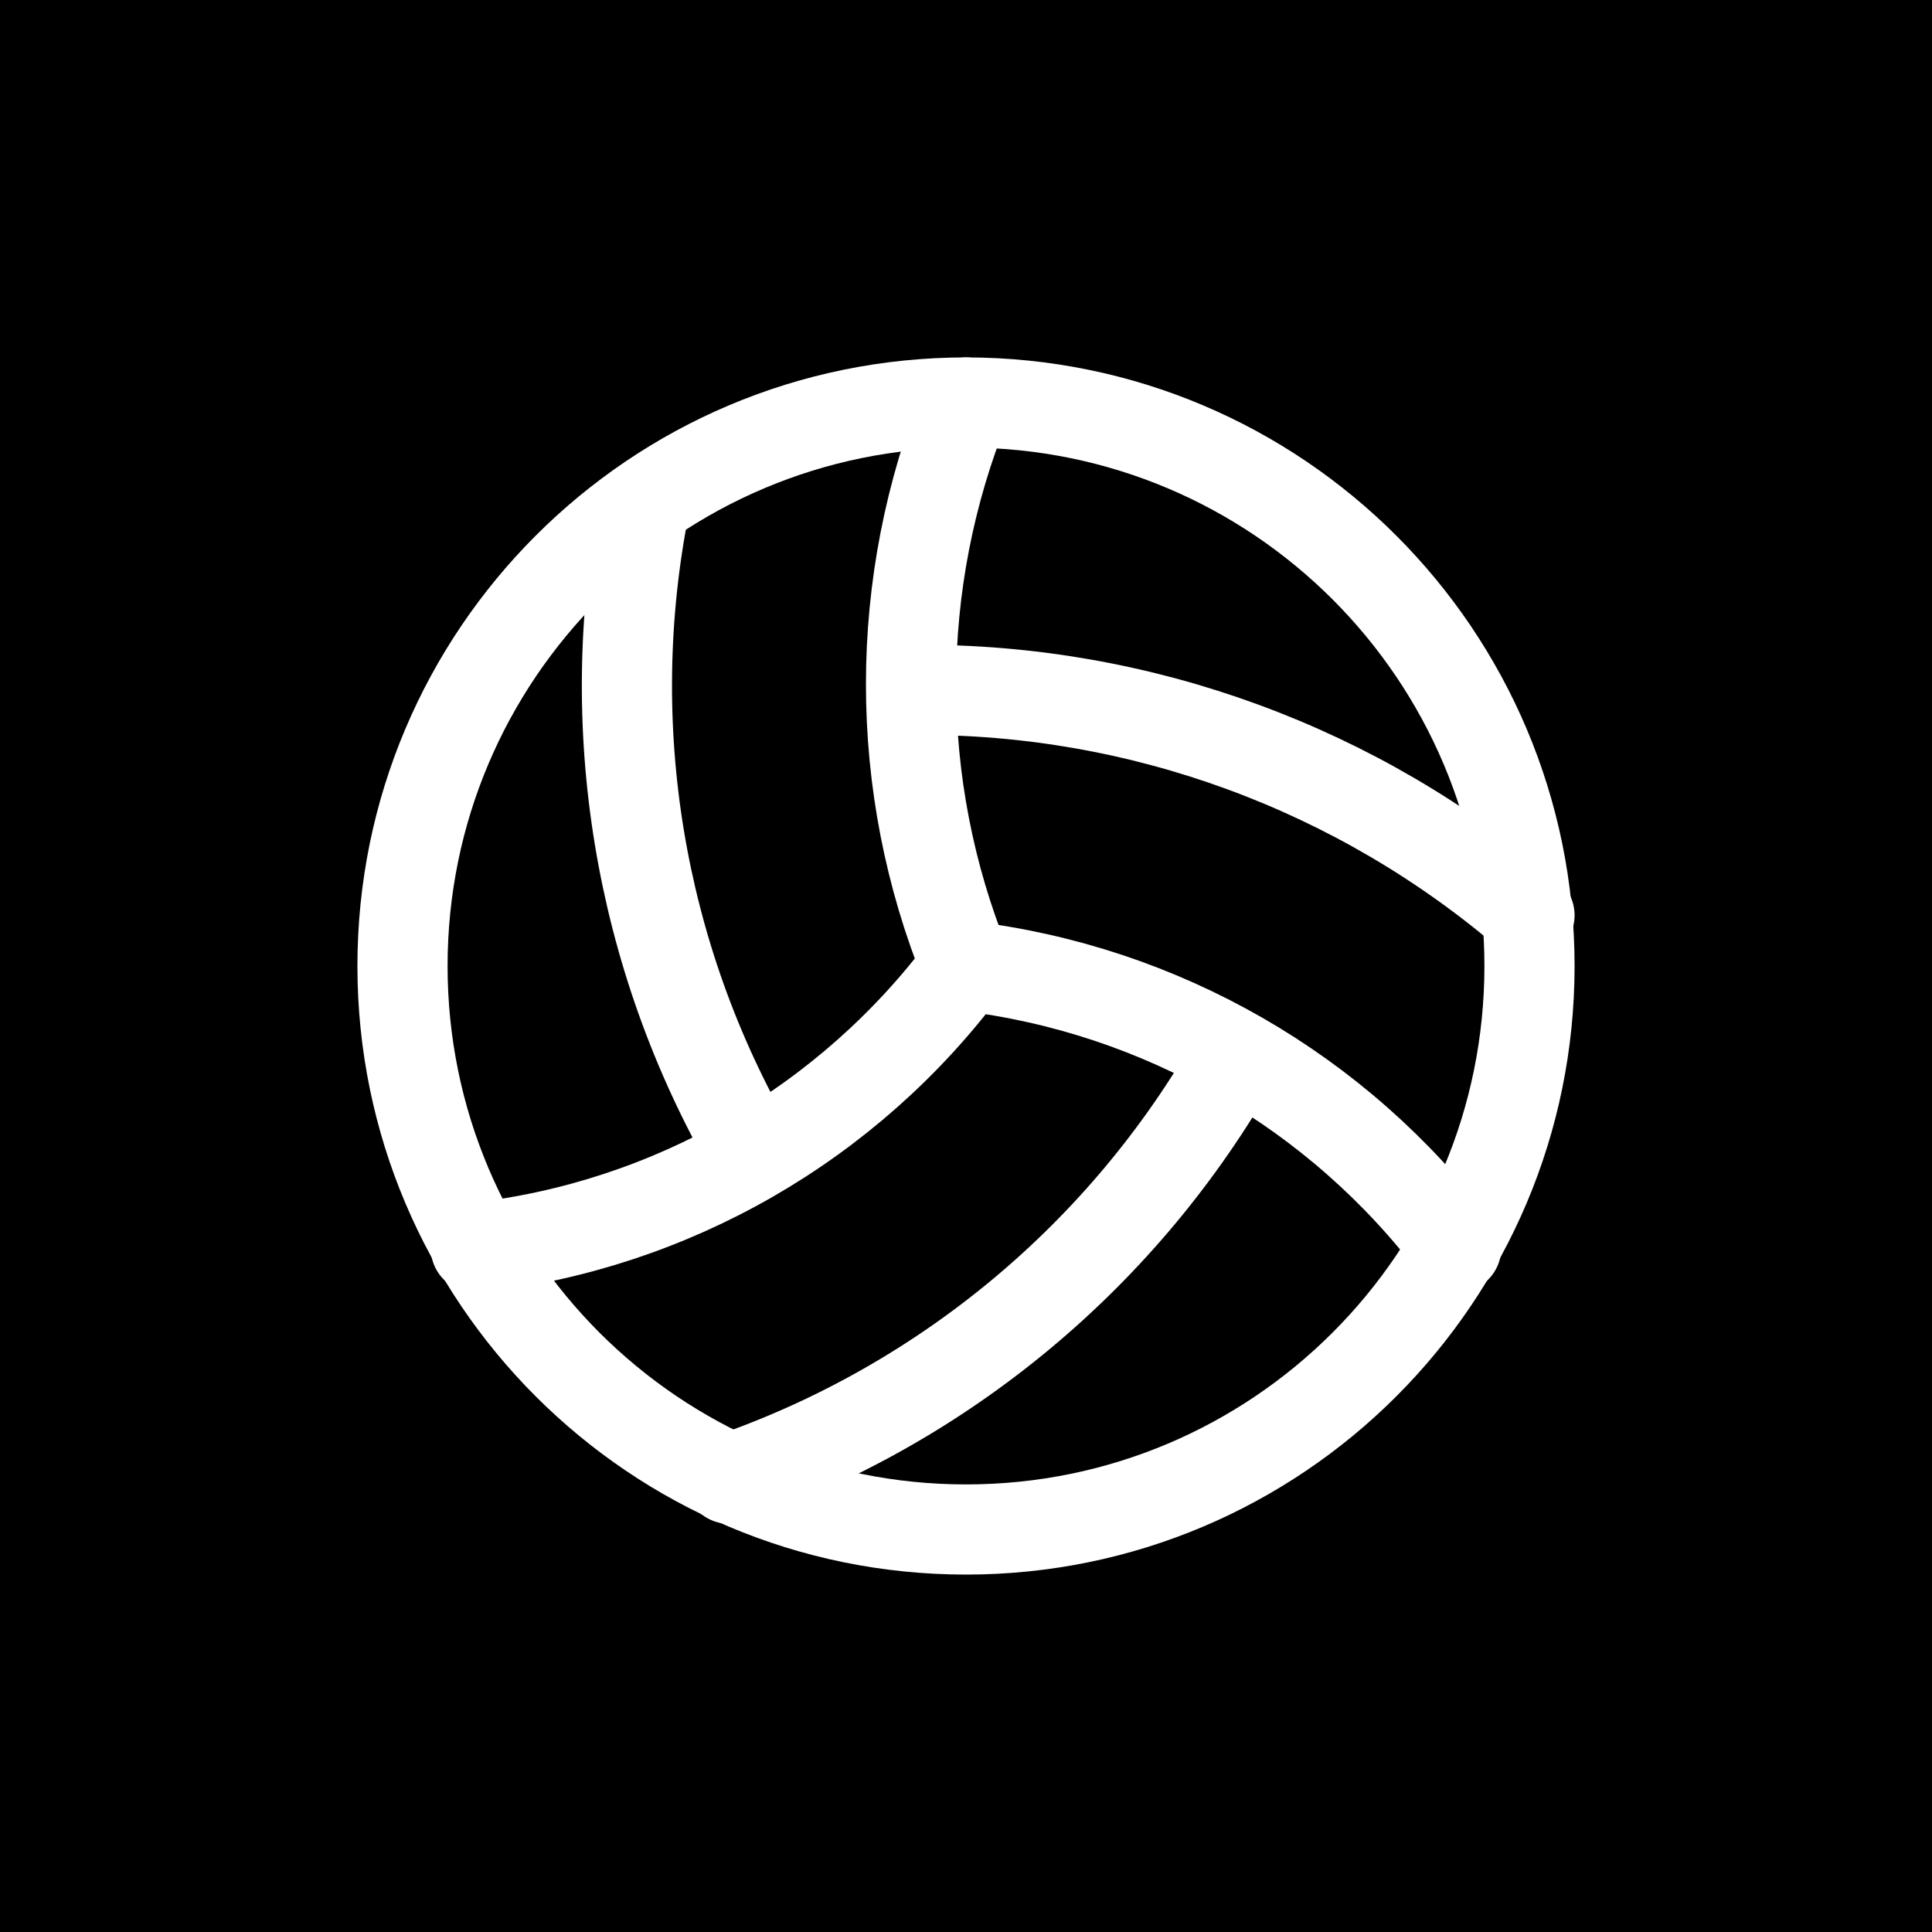
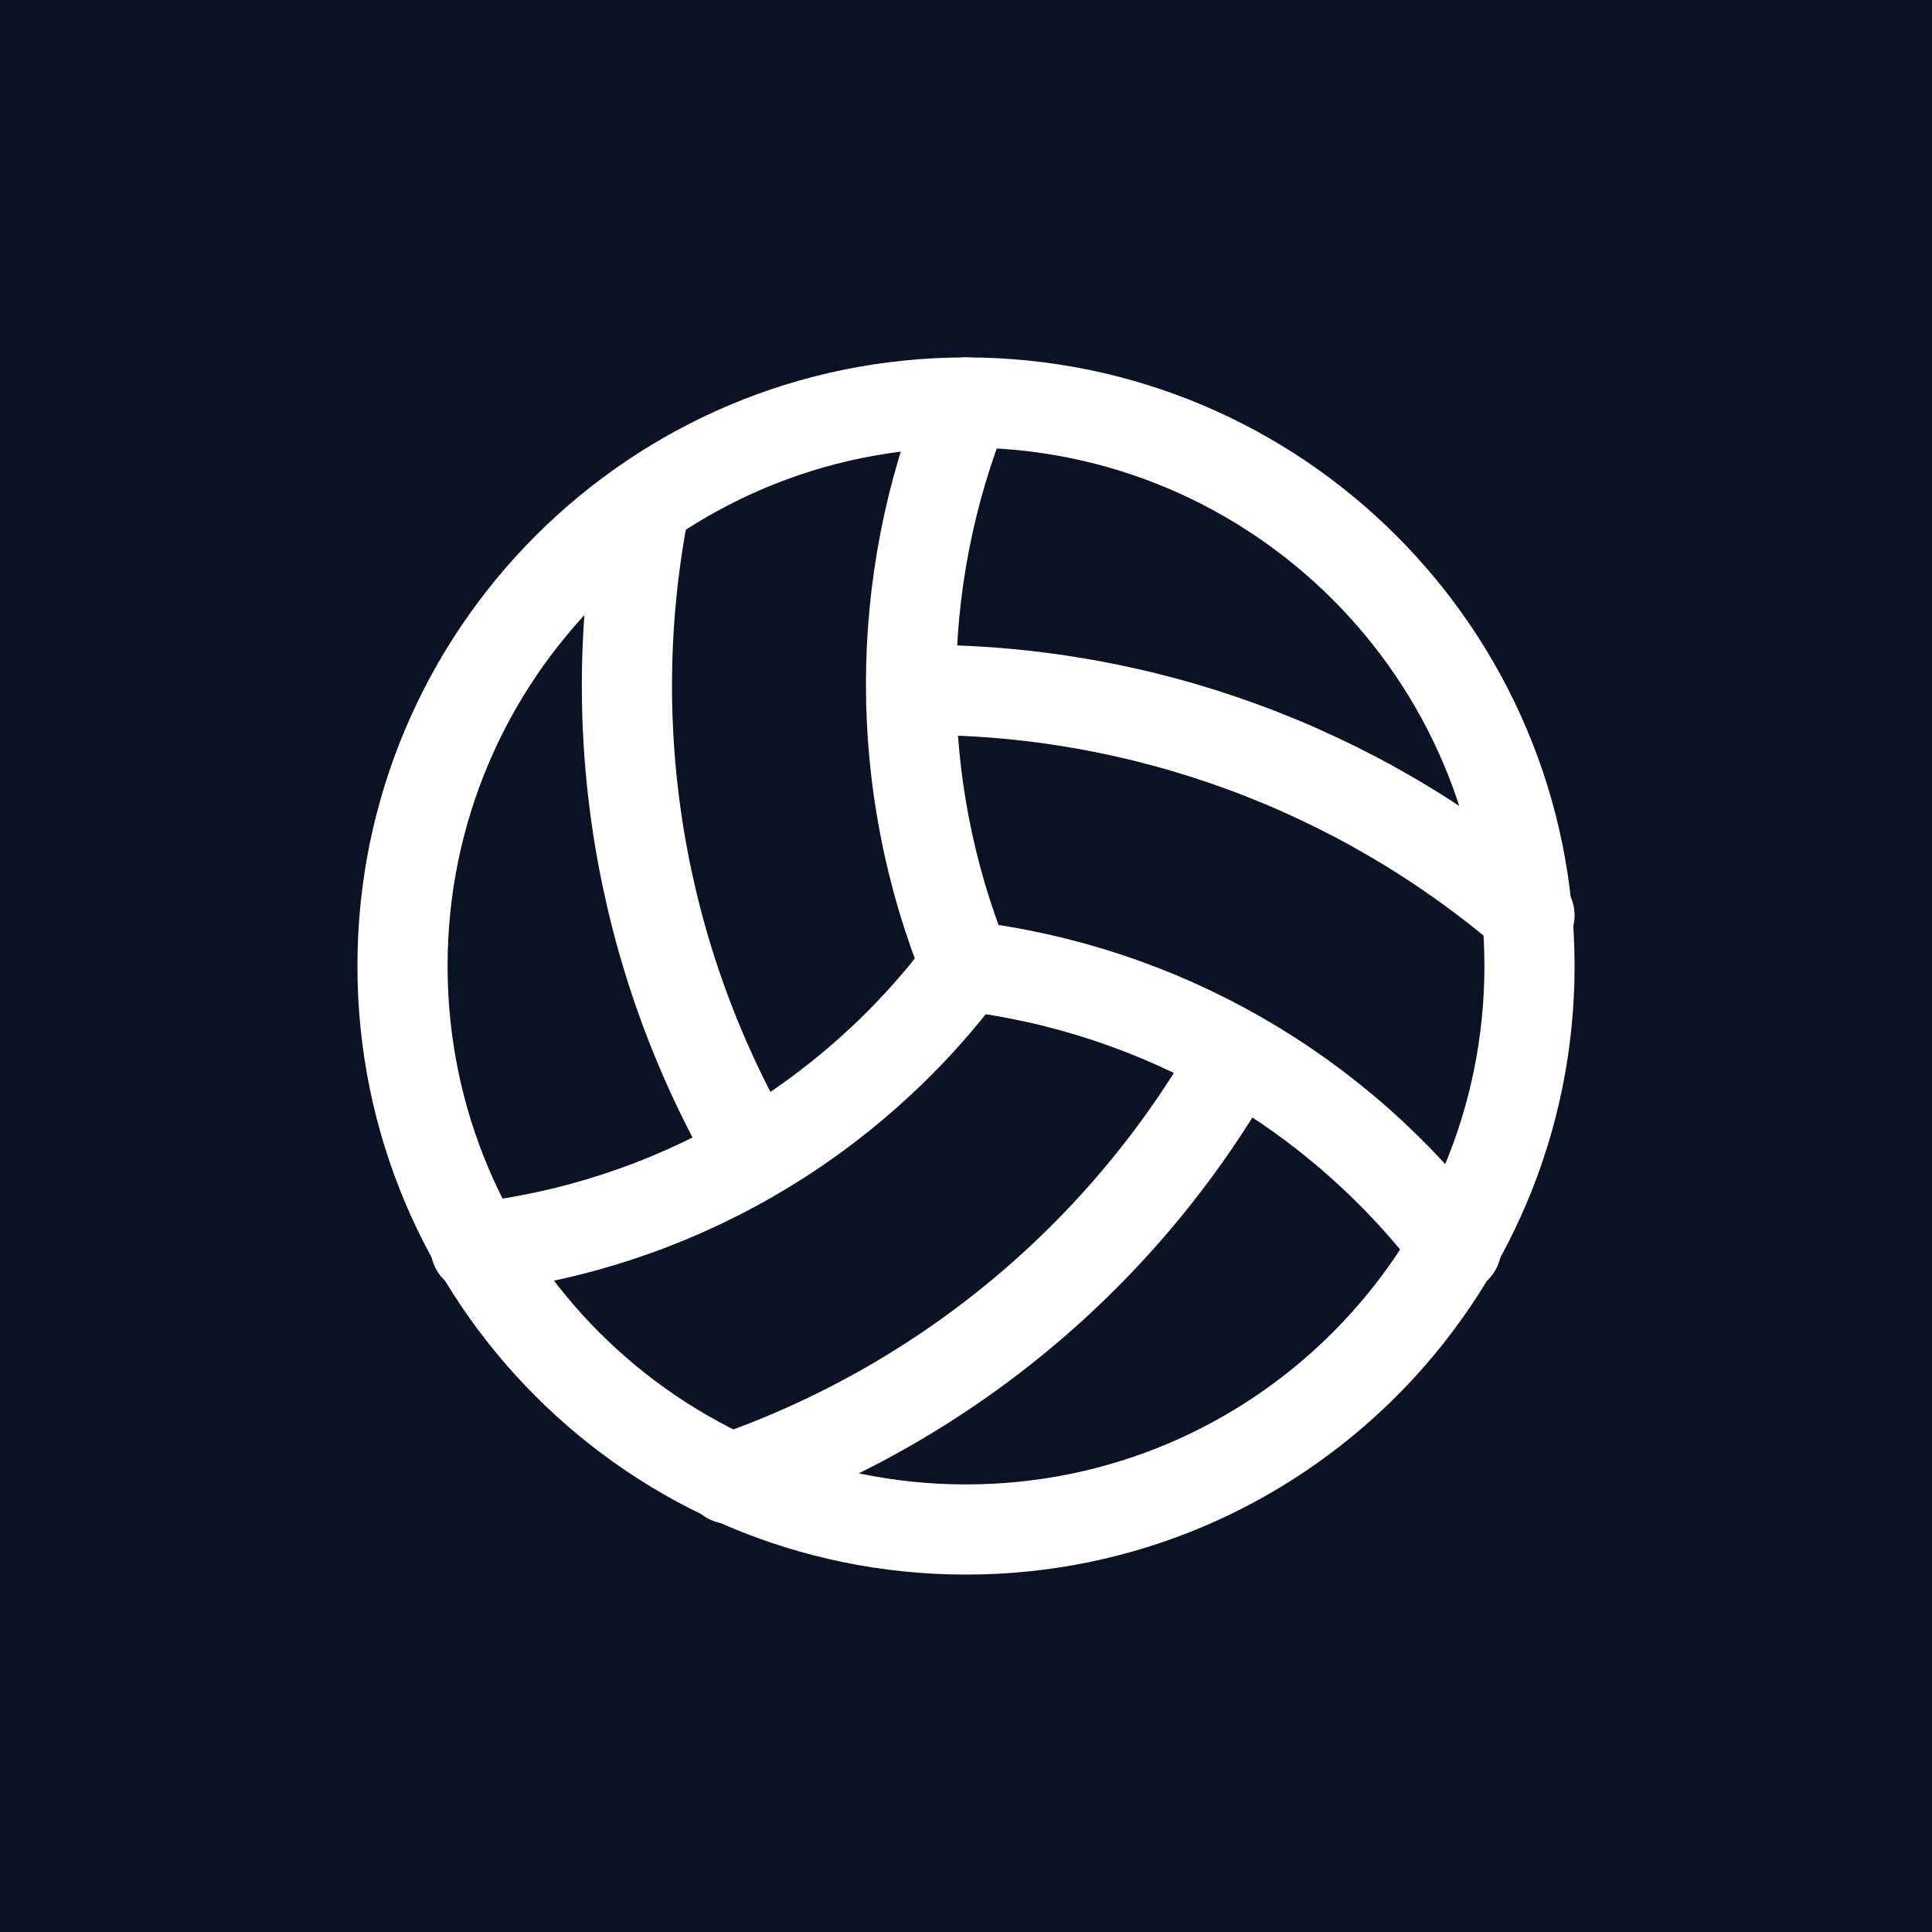
<svg xmlns="http://www.w3.org/2000/svg" viewBox="0 0 120 120">
-   <rect width="120" height="120" fill="#000000" />
+   <rect width="120" height="120" fill="#0a1224" />
  <g transform="translate(18 18) scale(3.5)" fill="none" stroke="#fff" stroke-width="1.6" stroke-linecap="round" stroke-linejoin="round">
    <circle cx="12" cy="12" r="10" />
    <path d="M11.1 7.1a16.55 16.55 0 0 1 10.9 4" />
    <path d="M12 12a12.6 12.6 0 0 1-8.7 5" />
    <path d="M16.8 13.6a16.55 16.55 0 0 1-9 7.5" />
    <path d="M20.7 17a12.8 12.8 0 0 0-8.7-5 13.3 13.3 0 0 1 0-10" />
    <path d="M6.3 3.8a16.55 16.55 0 0 0 1.9 11.5" />
  </g>
</svg>
